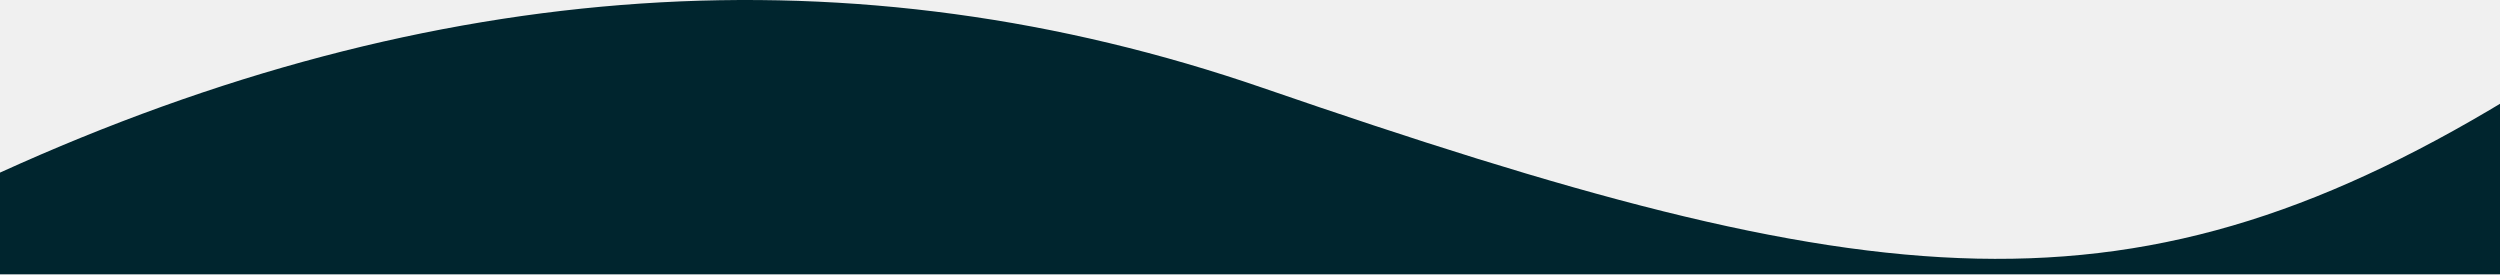
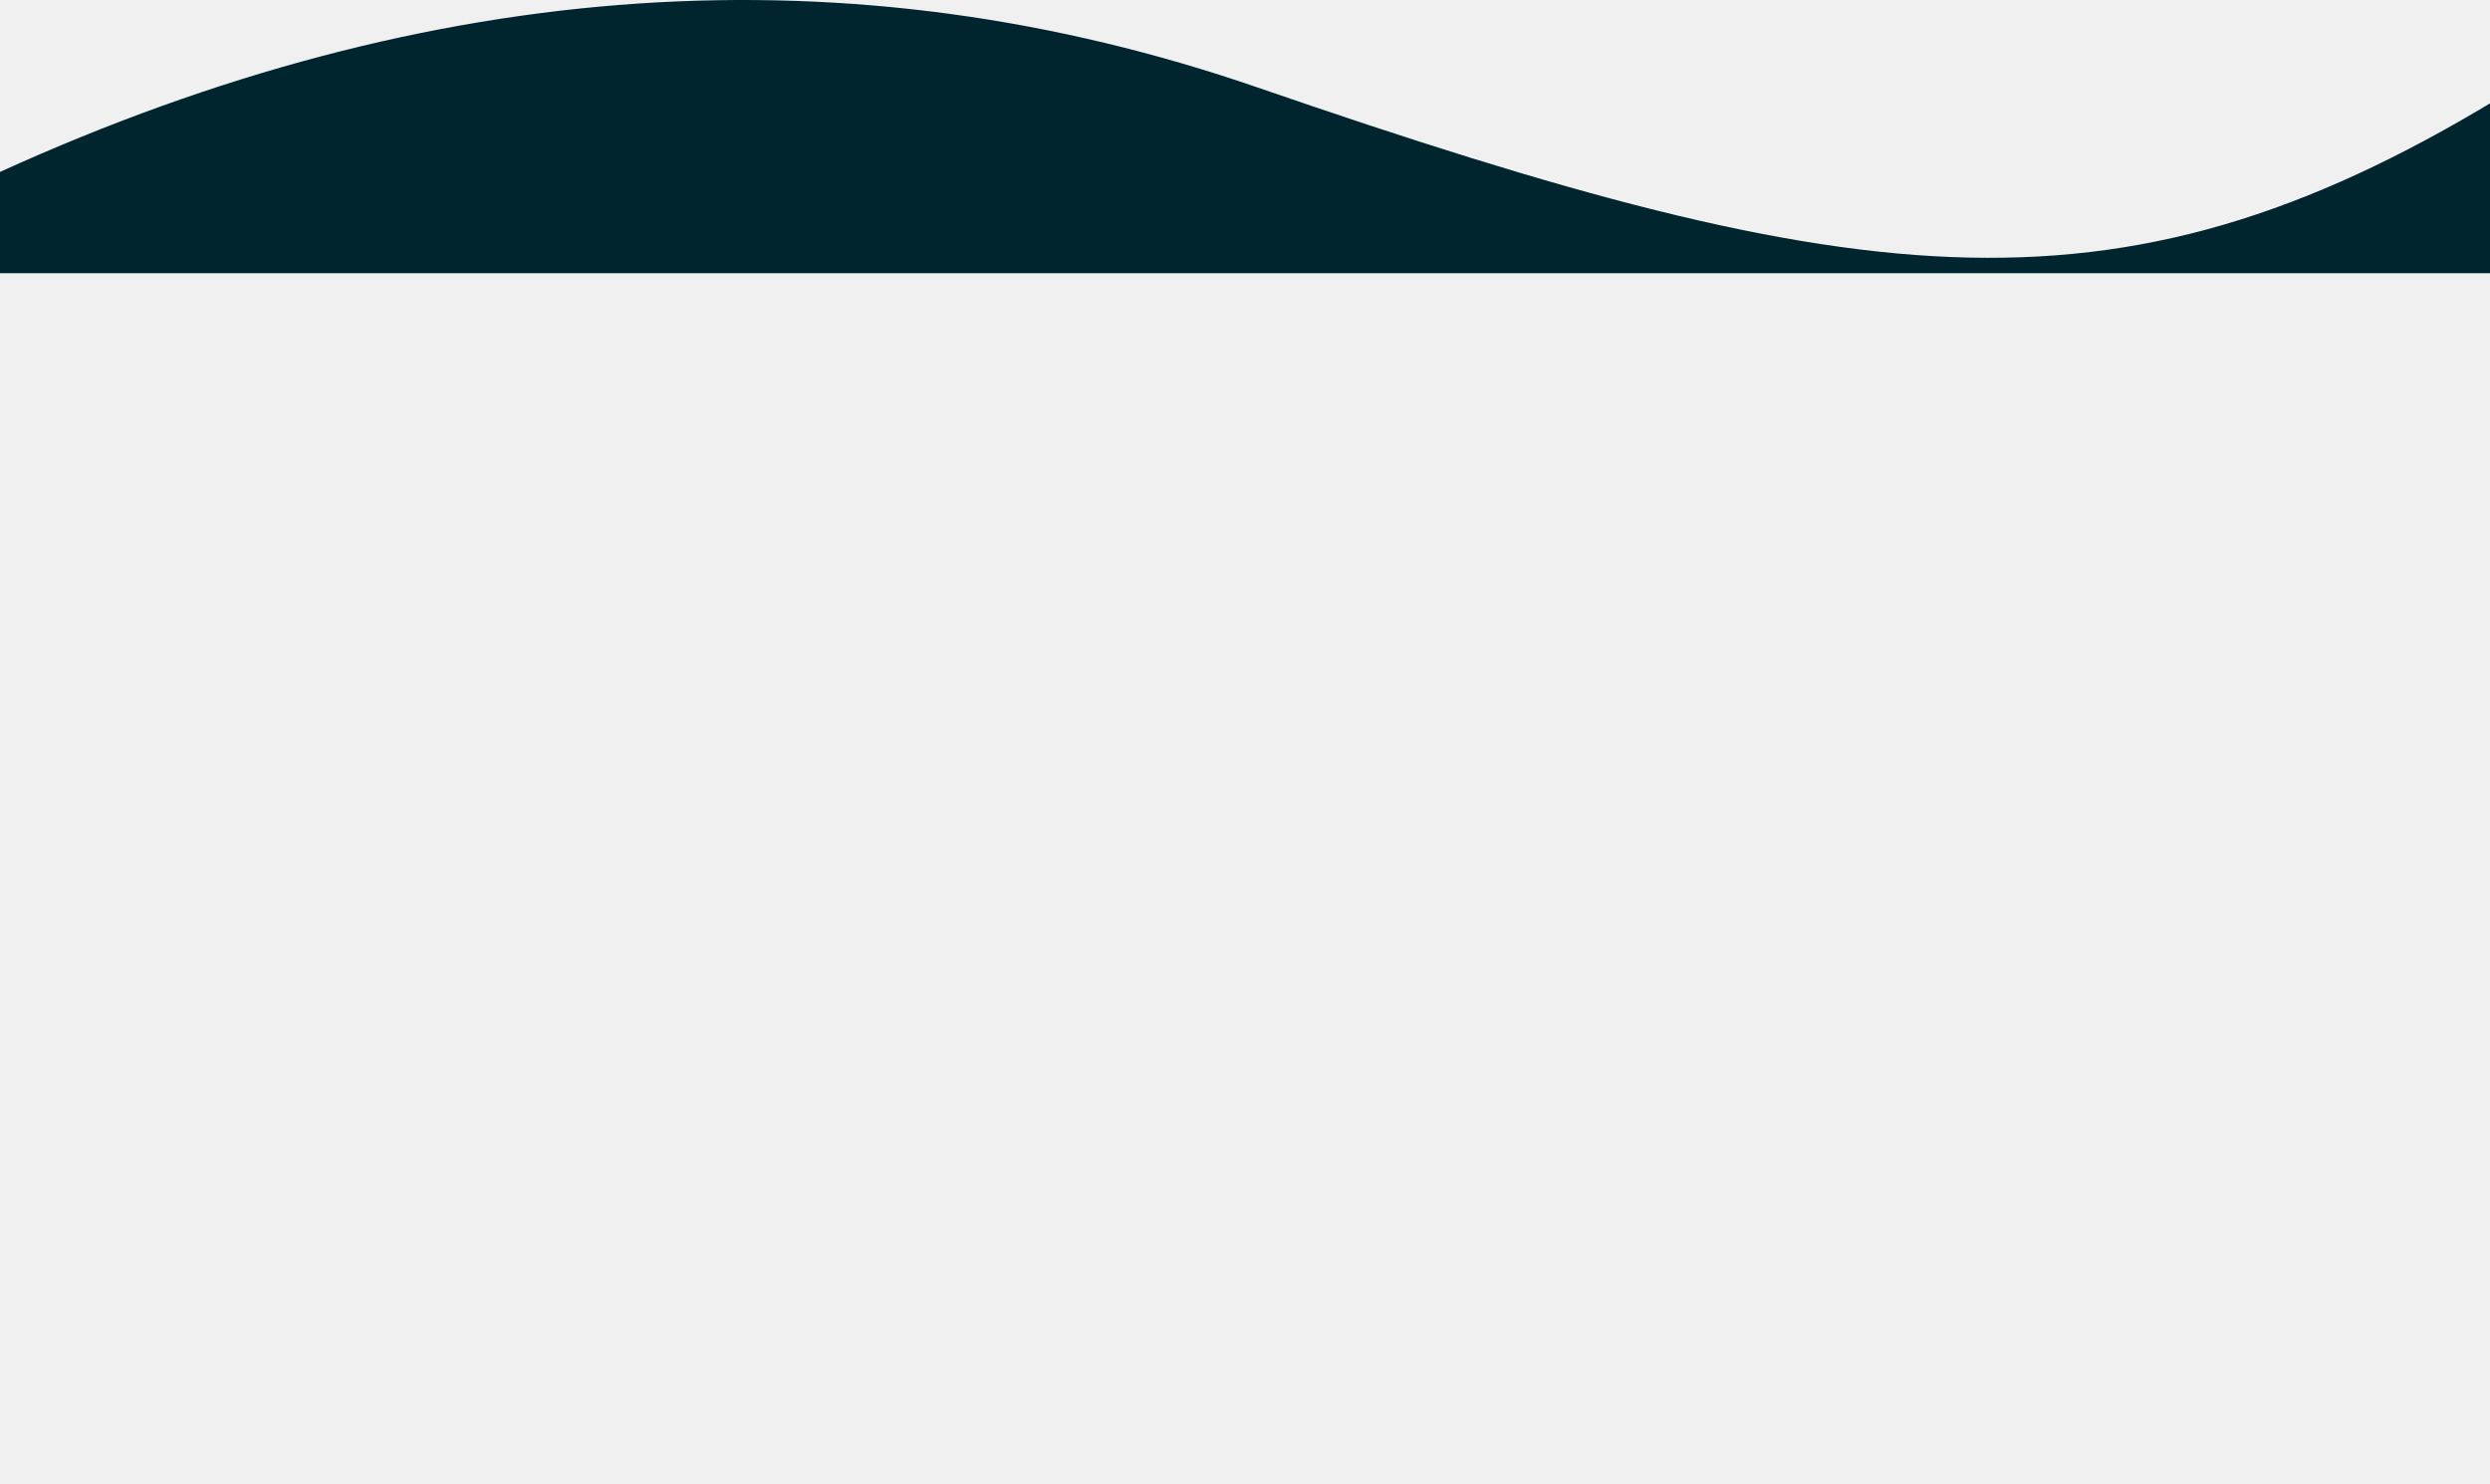
- <svg xmlns="http://www.w3.org/2000/svg" xmlns:xlink="http://www.w3.org/1999/xlink" width="1440" height="158">
+ <svg xmlns="http://www.w3.org/2000/svg" xmlns:xlink="http://www.w3.org/1999/xlink" width="1440" height="858">
  <defs>
    <path id="a" d="M0 0h1440v158H0z" />
  </defs>
  <g fill="none" fill-rule="evenodd">
    <mask id="b" fill="#fff">
      <use xlink:href="#a" />
    </mask>
    <g mask="url(#b)" fill="#00252E">
      <path d="M0 99.424C249.852-14.173 492.347-30.427 727.484 50.661c352.706 121.632 501.421 140.534 727.484 0 150.71-93.69 150.71 129.423 0 669.339H0V99.424z" />
    </g>
  </g>
</svg>
